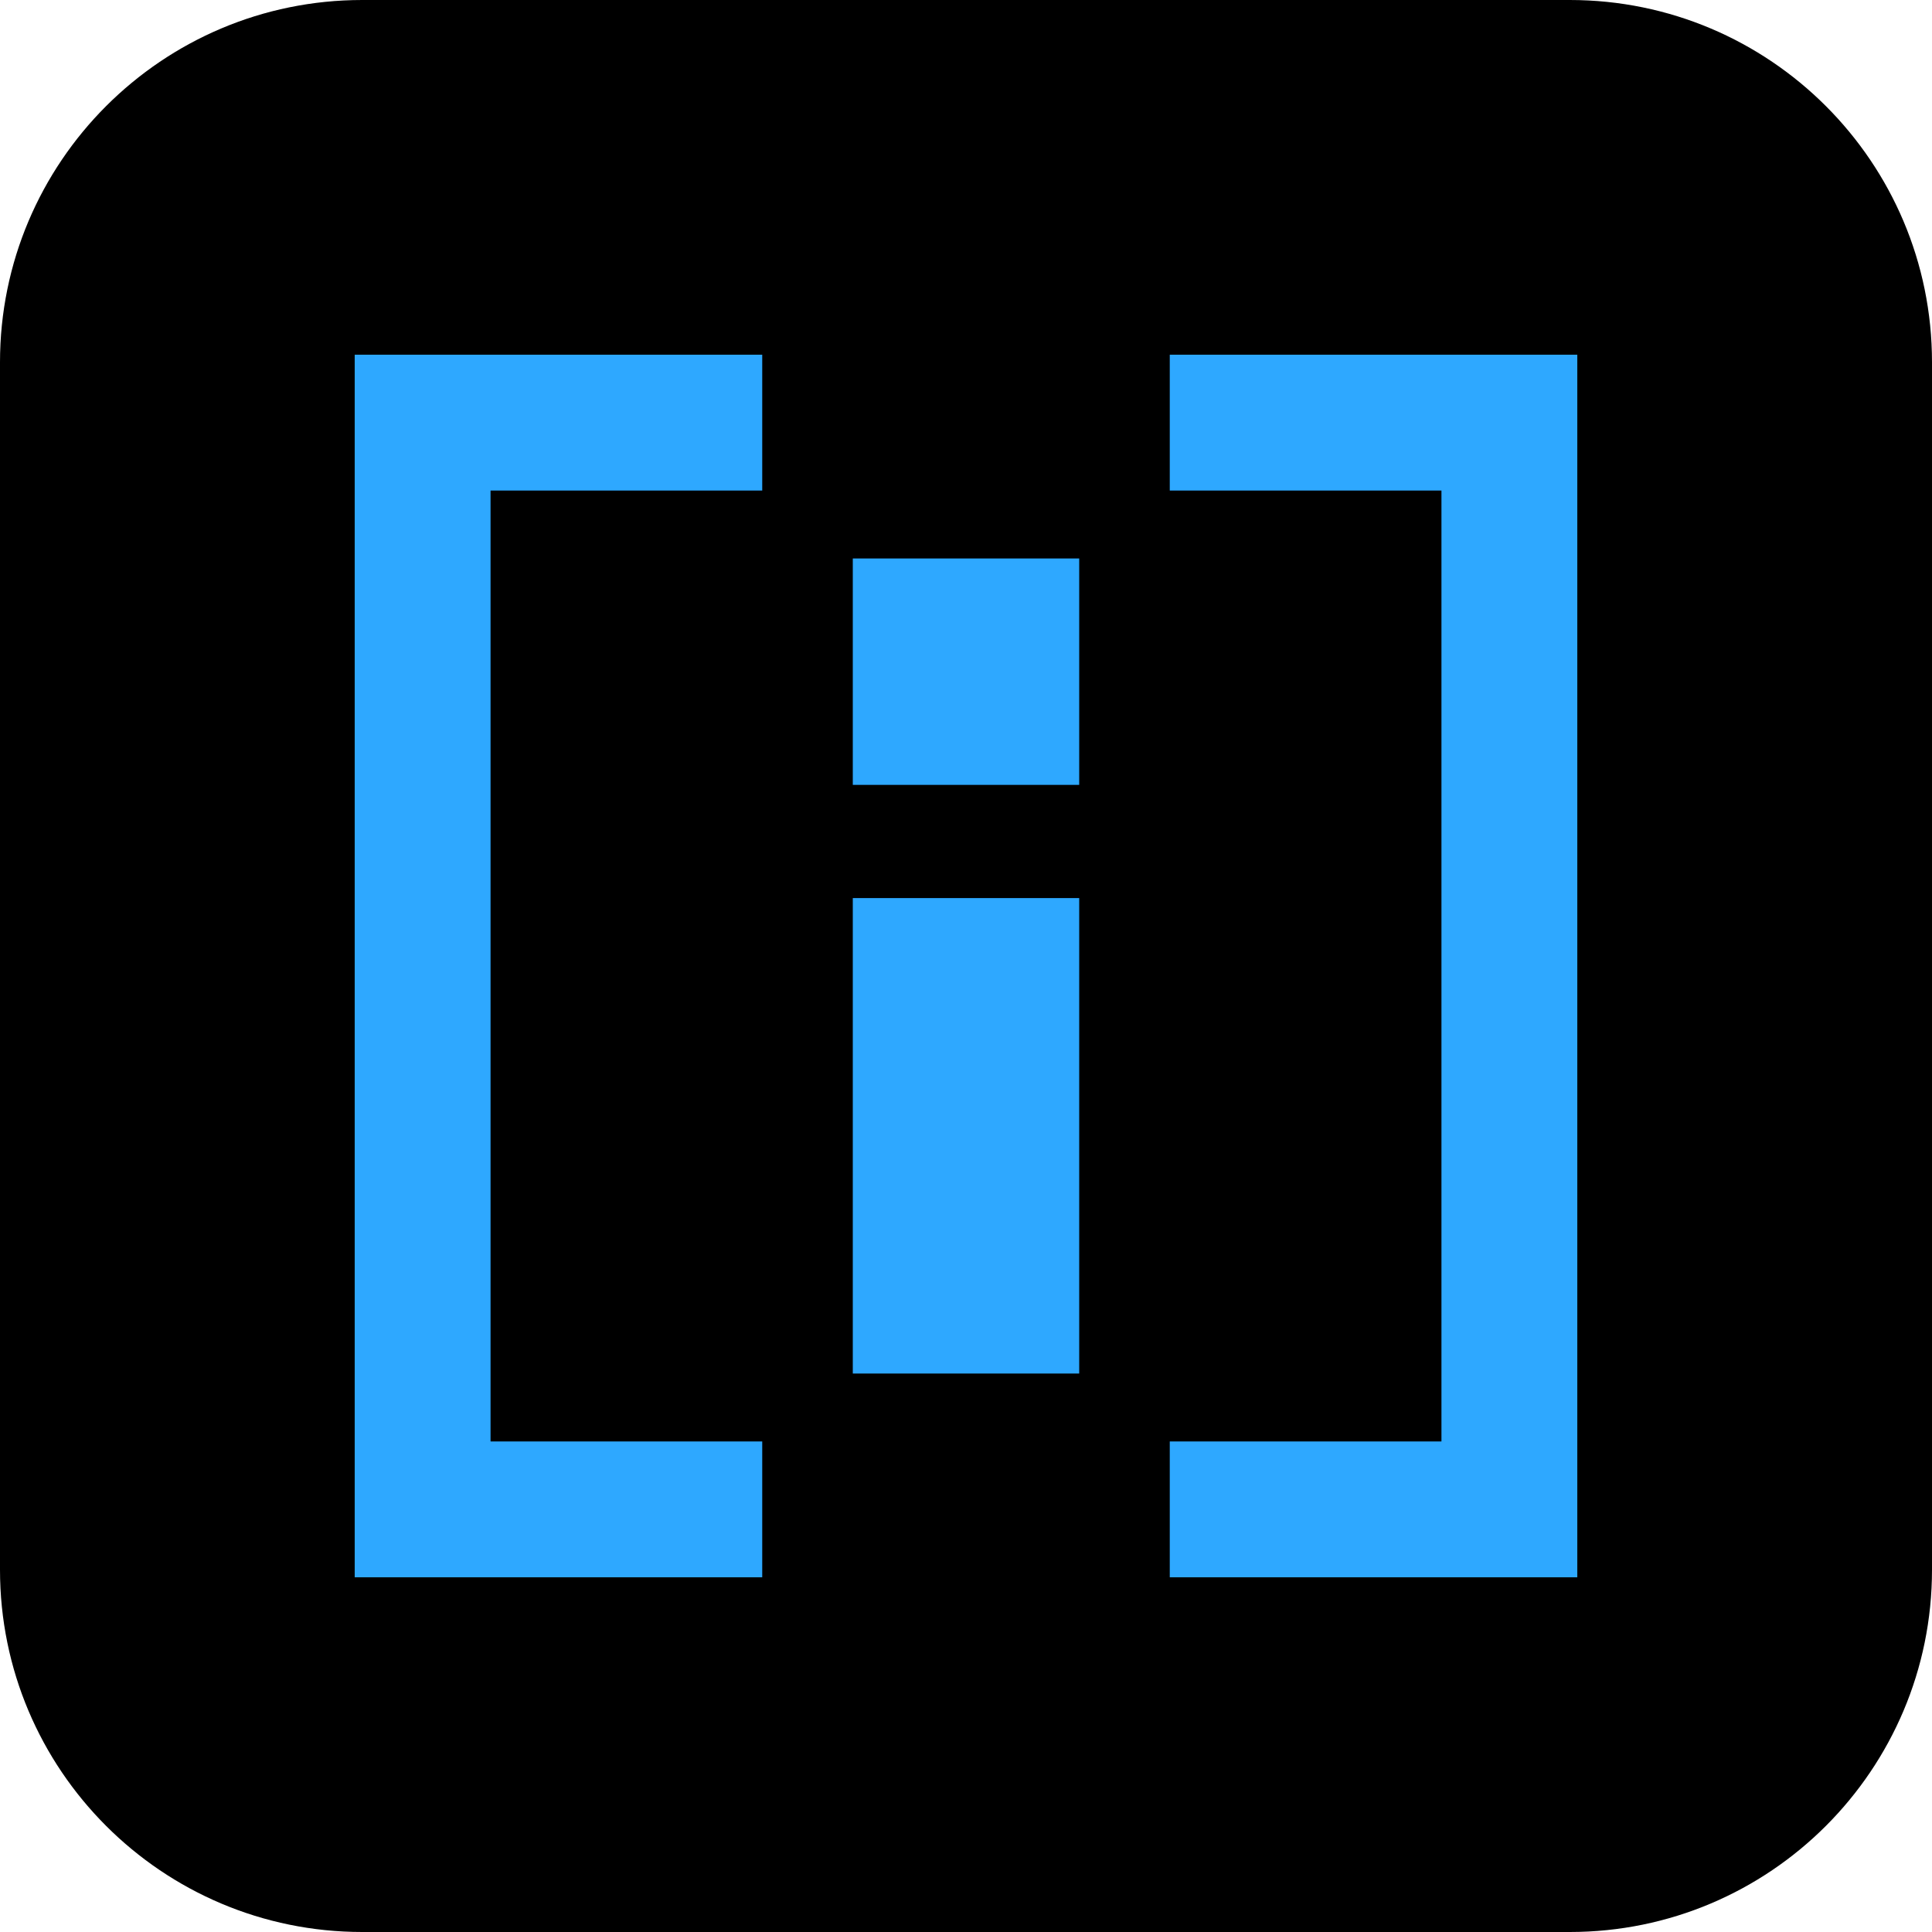
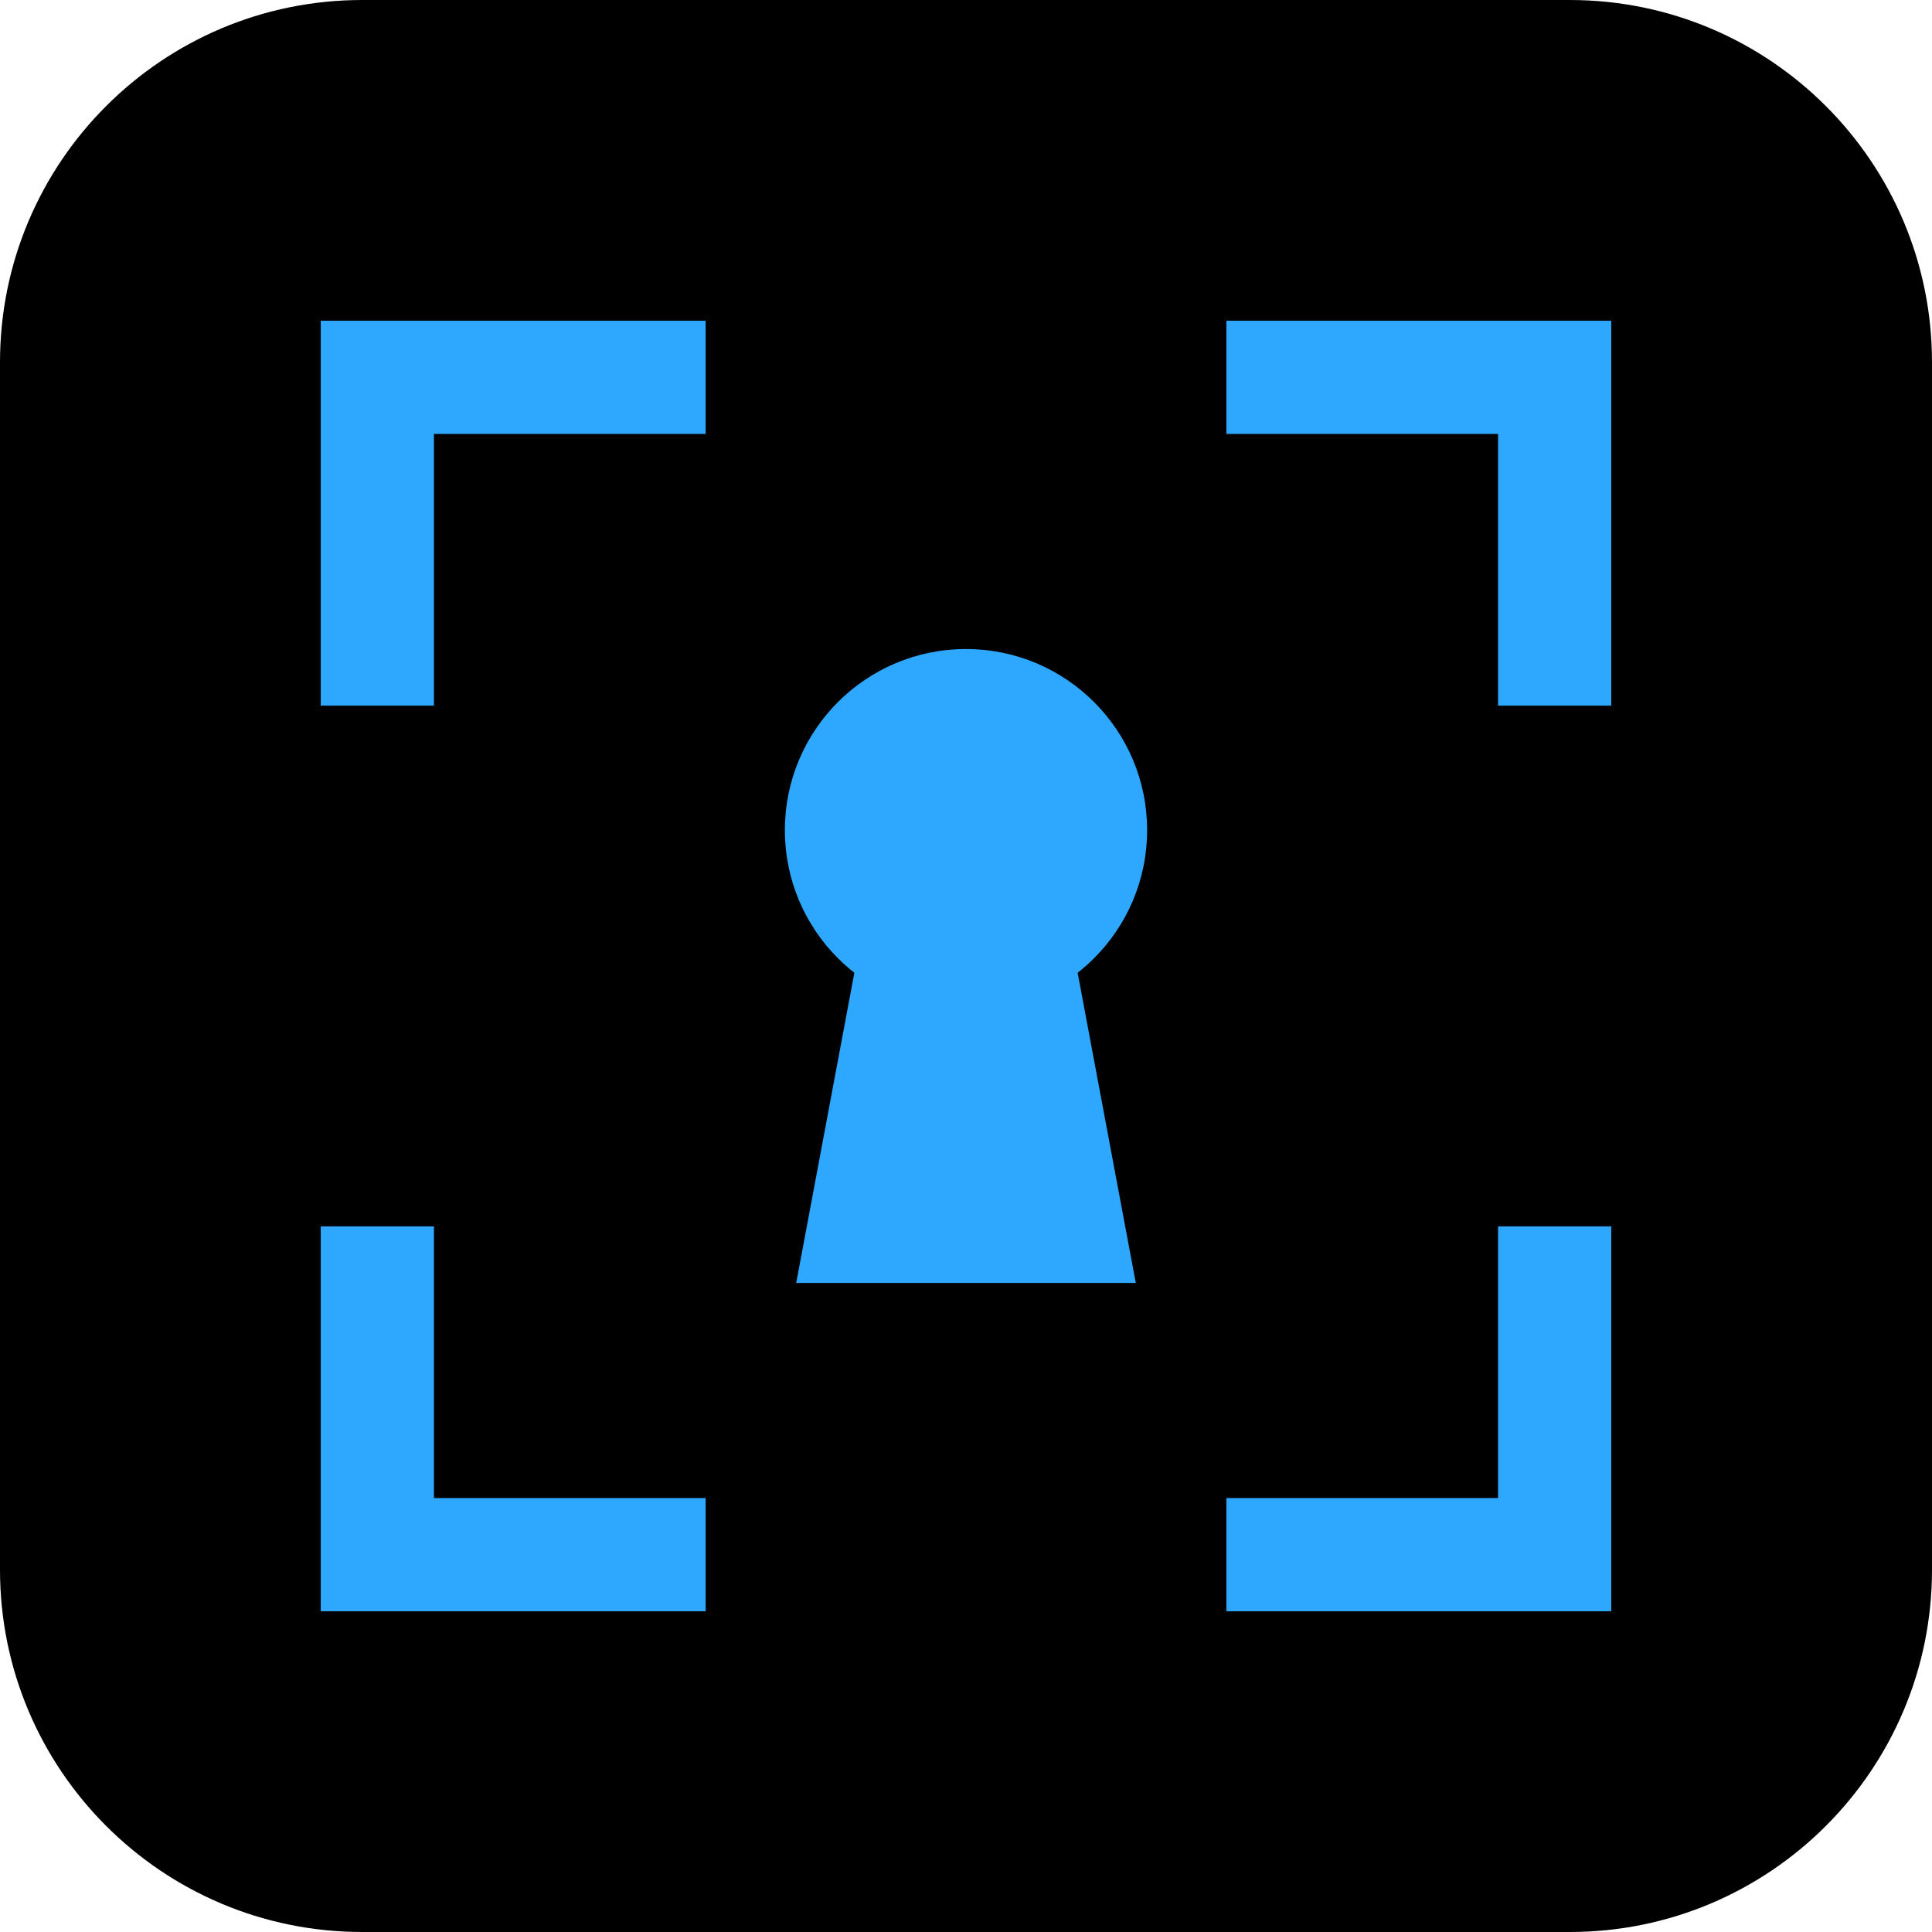
<svg xmlns="http://www.w3.org/2000/svg" viewBox="0 0 64 64">
  <rect width="64" height="64" rx="12" fill="#000" />
  <g transform="translate(8 8) scale(.75)">
-     <path d="M20 8H8v48h12M44 8h12v48H44" fill="none" stroke="#2EA8FF" stroke-width="6" stroke-linecap="square" />
-     <rect x="27" y="14" width="10" height="10" fill="#2EA8FF" />
-     <rect x="27" y="29" width="10" height="21" fill="#2EA8FF" />
+     <path d="M6 18V6h12M46 6h12v12M58 46v12H46M18 58H6V46" fill="none" stroke="#2EA8FF" stroke-width="5" stroke-linecap="square" />
+     <circle cx="32" cy="26" r="8" fill="#2EA8FF" />
+     <path d="M27.5 30h9l3 16h-15z" fill="#2EA8FF" />
  </g>
</svg>
